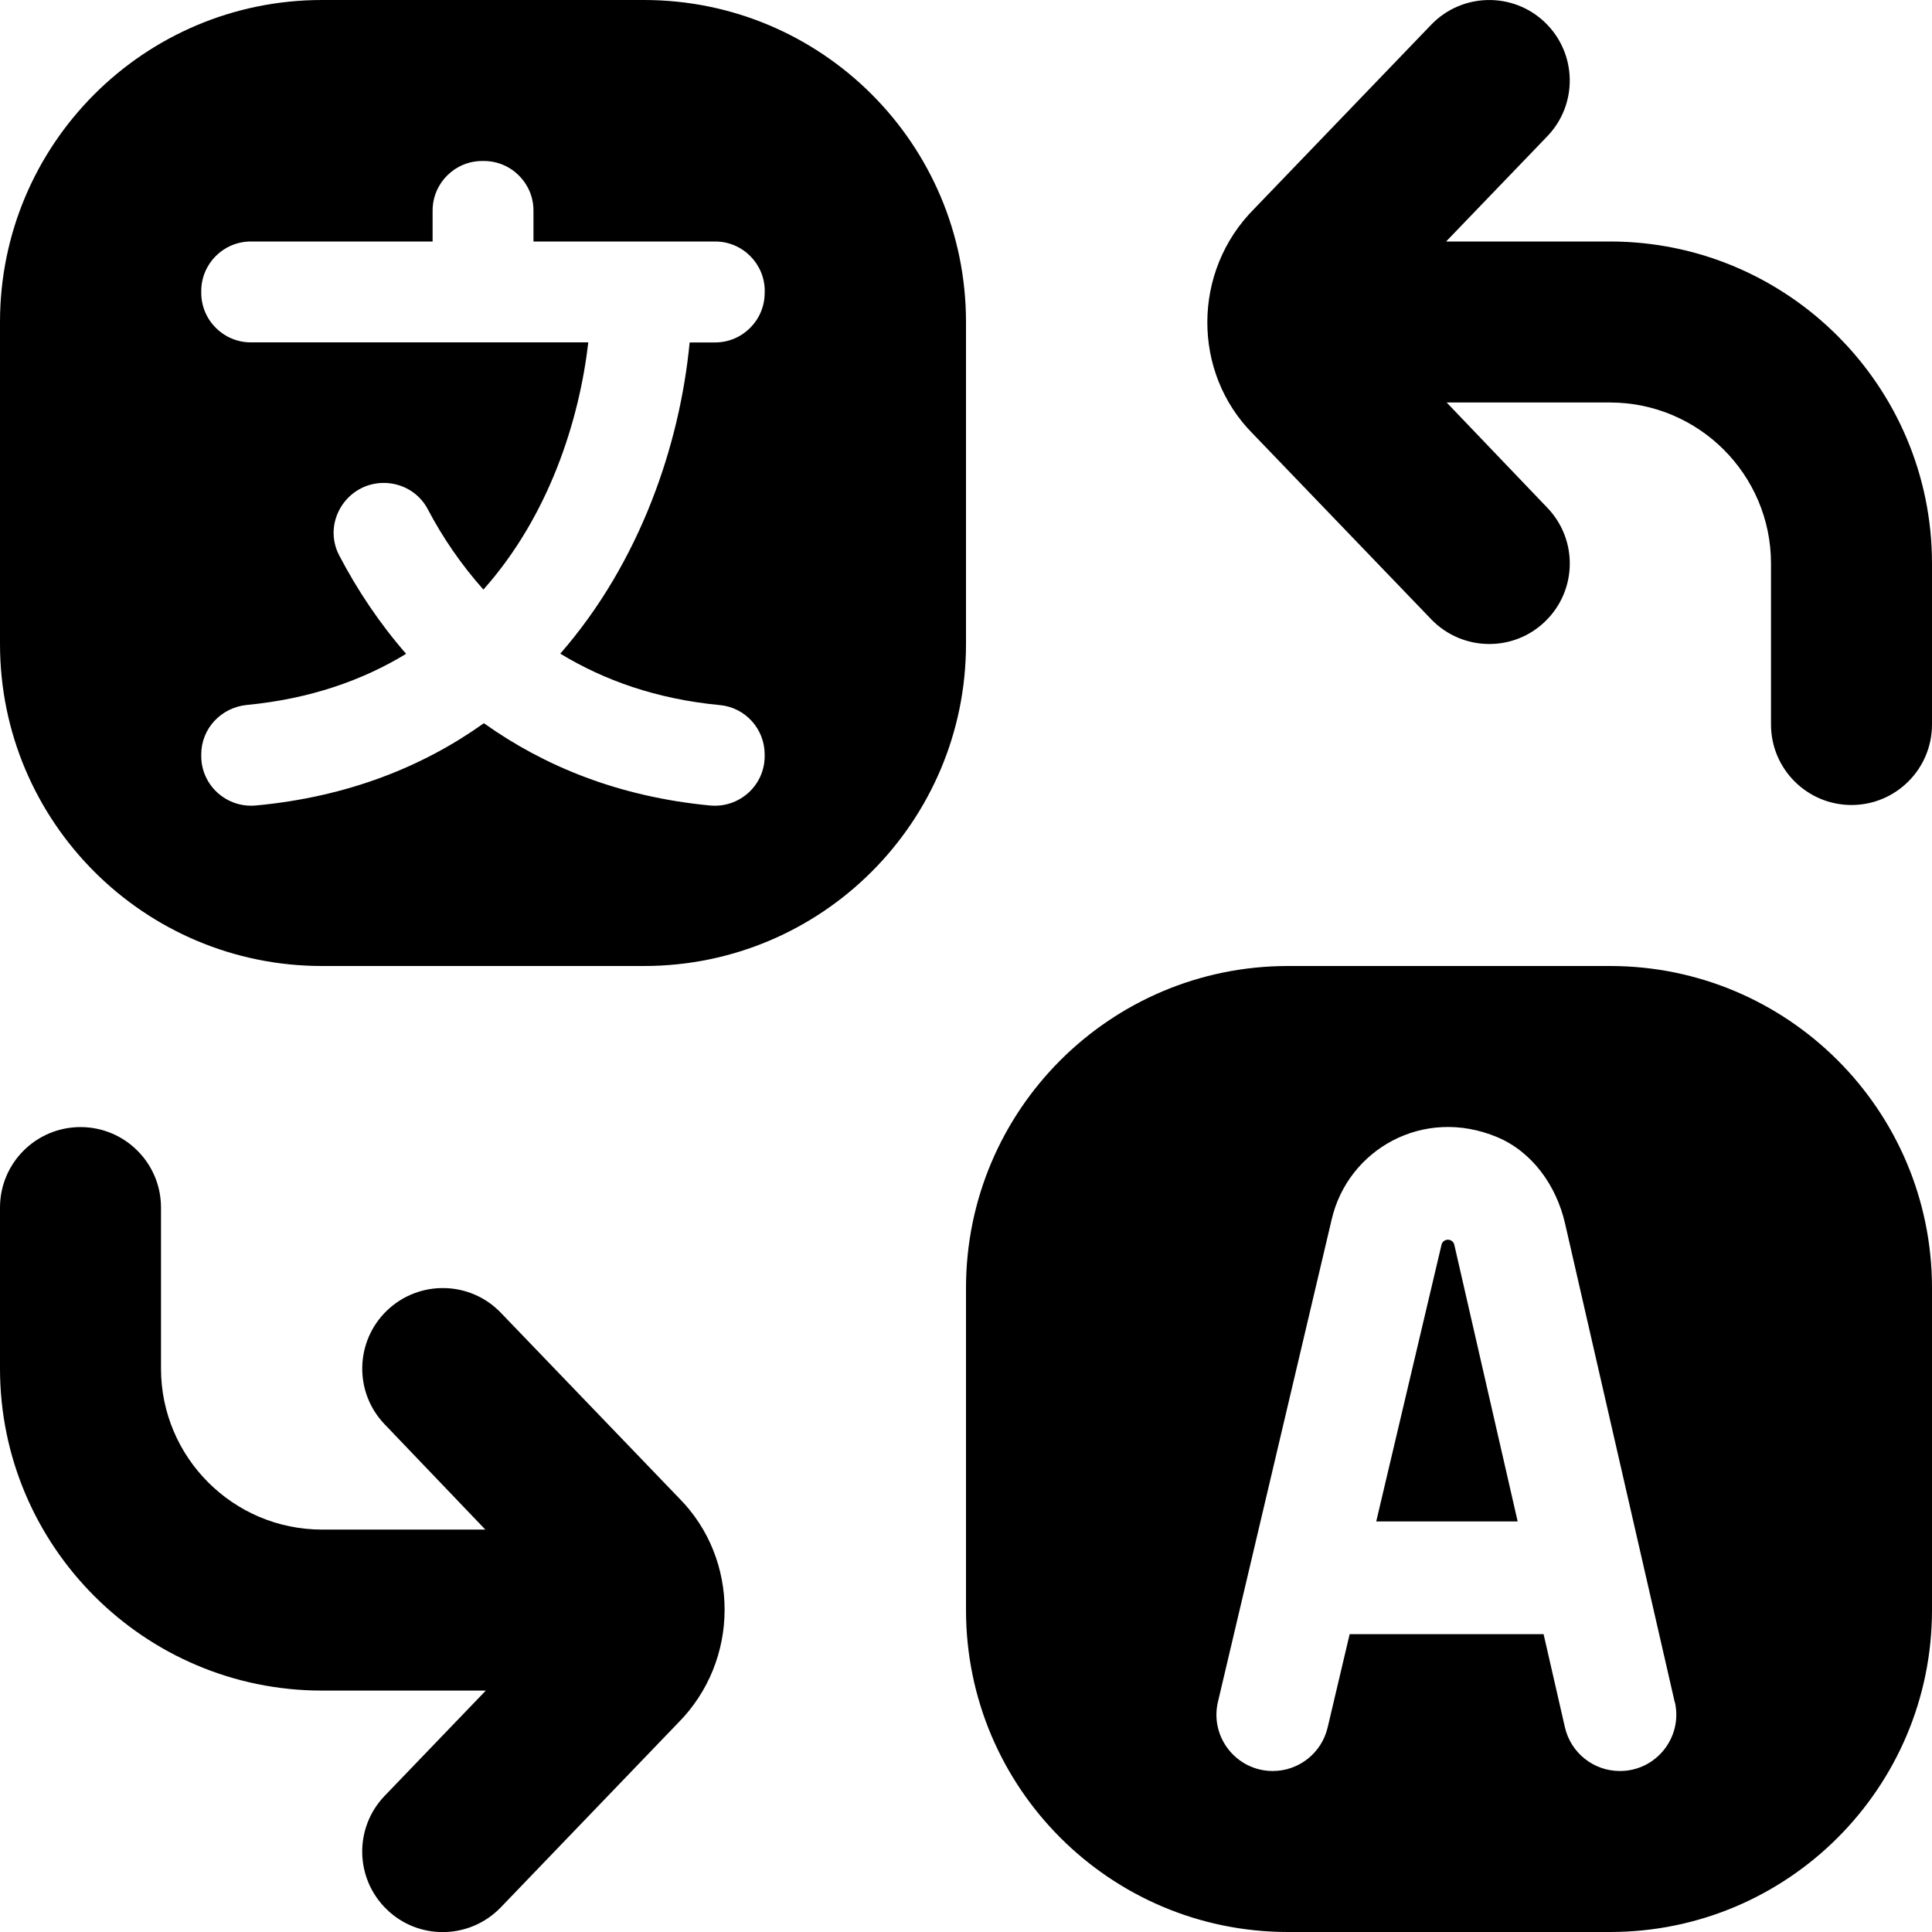
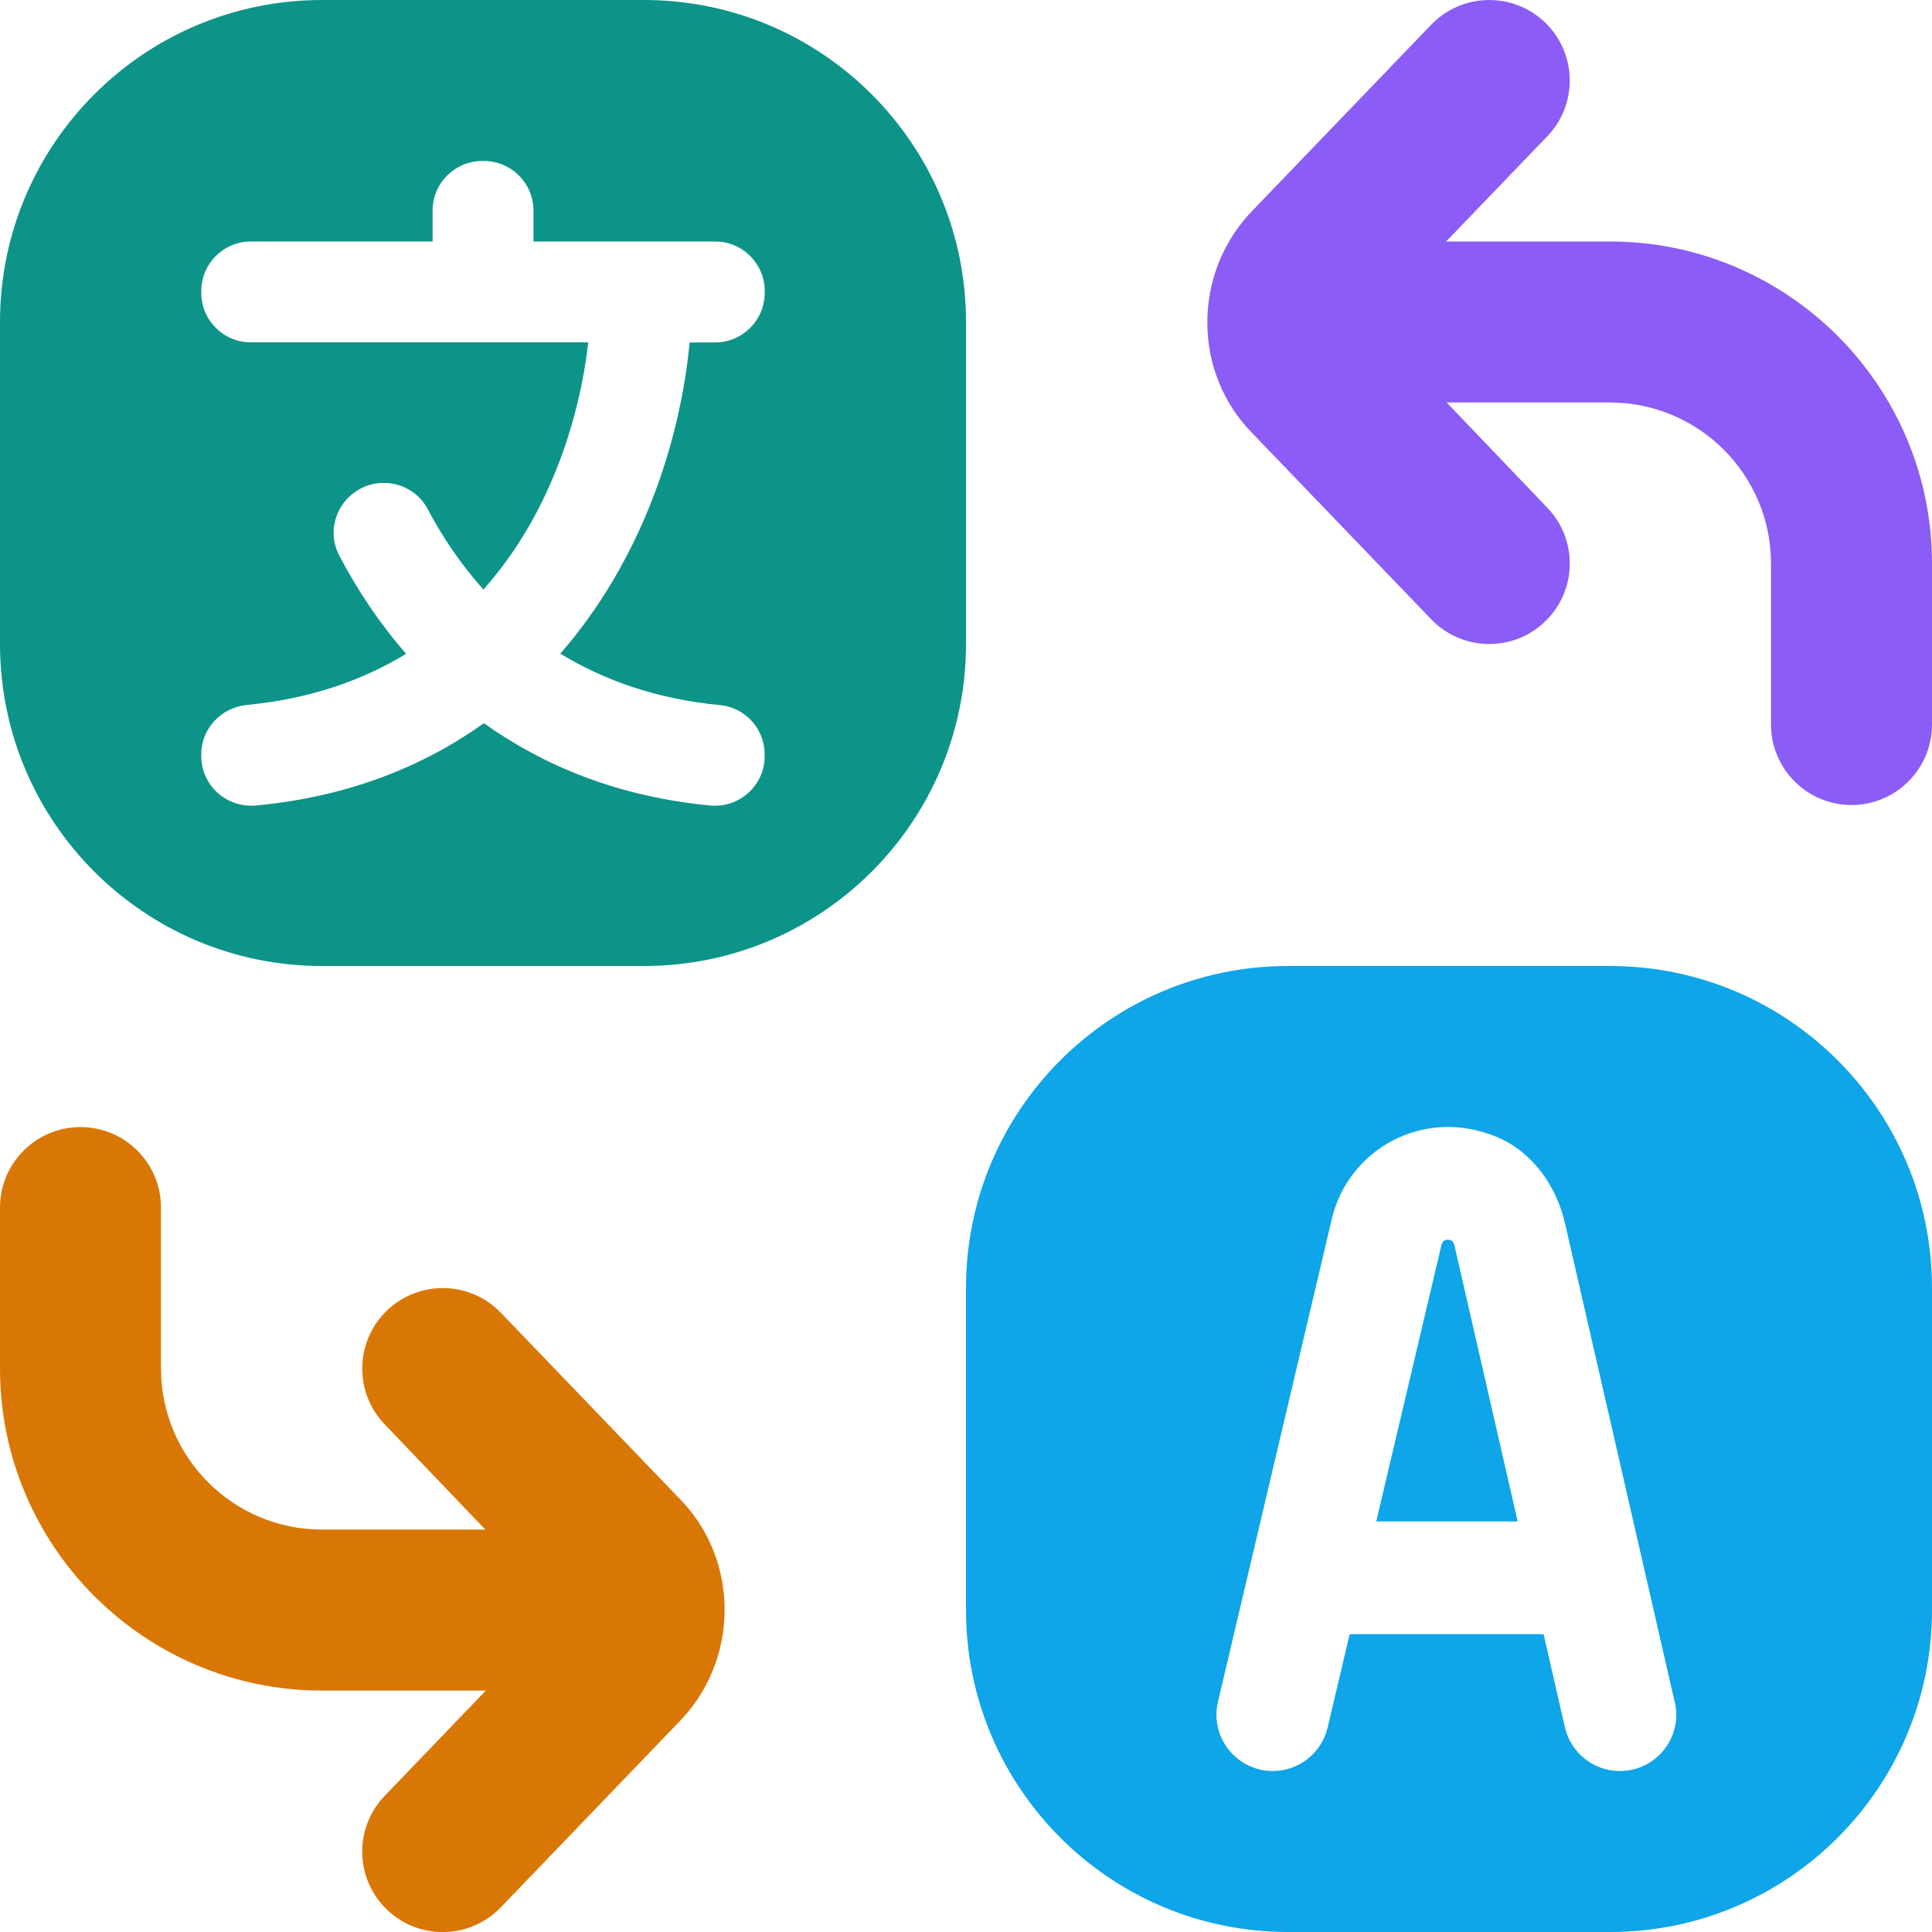
- <svg xmlns="http://www.w3.org/2000/svg" id="Layer_1" data-name="Layer 1" viewBox="0 0 24 24" fill="currentColor">
-   <path d="M24,7v2c0,.552-.448,1-1,1s-1-.448-1-1v-2c0-1.103-.897-2-2-2h-2.029l1.25,1.307c.383,.398,.371,1.031-.028,1.414-.194,.187-.443,.279-.693,.279-.262,0-.524-.103-.721-.307l-2.212-2.301c-.761-.761-.761-2.023,.013-2.798L17.779,.307c.383-.398,1.017-.41,1.414-.028,.398,.383,.411,1.016,.028,1.414l-1.257,1.307h2.036c2.206,0,4,1.794,4,4ZM6.221,16.307c-.383-.398-1.016-.409-1.414-.027-.398,.383-.411,1.016-.028,1.414l1.25,1.307h-2.029c-1.103,0-2-.897-2-2v-2c0-.553-.448-1-1-1s-1,.447-1,1v2c0,2.206,1.794,4,4,4h2.035l-1.256,1.307c-.383,.398-.371,1.031,.028,1.414,.194,.187,.443,.279,.693,.279,.262,0,.524-.103,.721-.307l2.199-2.288c.773-.774,.773-2.036,.013-2.798l-2.212-2.301Zm5.779-8.307c0,2.209-1.791,4-4,4H4c-2.209,0-4-1.791-4-4V4C0,1.791,1.791,0,4,0h4c2.209,0,4,1.791,4,4v4Zm-2.5-4.384c0-.34-.276-.616-.616-.616h-2.257v-.384c0-.34-.276-.616-.616-.616h-.021c-.34,0-.616,.276-.616,.616v.384H3.116c-.34,0-.616,.276-.616,.616v.021c0,.34,.276,.616,.616,.616H7.308c-.111,.963-.484,2.151-1.303,3.071-.276-.31-.507-.648-.692-1-.106-.202-.318-.325-.545-.325-.464,0-.769,.492-.553,.903,.225,.43,.501,.843,.83,1.22-.539,.328-1.189,.559-1.977,.635-.32,.031-.568,.293-.568,.614v.021c0,.365,.316,.648,.679,.614,1.146-.107,2.079-.485,2.832-1.022,.749,.533,1.671,.913,2.808,1.022,.364,.035,.68-.248,.68-.613v-.021c0-.316-.24-.583-.555-.613-.792-.075-1.442-.31-1.984-.639,.99-1.135,1.485-2.591,1.607-3.866h.316c.34,0,.616-.276,.616-.616v-.021Zm14.5,12.384v4c0,2.209-1.791,4-4,4h-4c-2.209,0-4-1.791-4-4v-4c0-2.209,1.791-4,4-4h4c2.209,0,4,1.791,4,4Zm-3.196,5.144l-1.363-5.948c-.107-.464-.403-.886-.842-1.07-.919-.385-1.855,.155-2.056,1.021l-1.413,5.993c-.104,.439,.23,.86,.681,.86h0c.324,0,.606-.223,.681-.539l.274-1.161h2.409l.265,1.157c.073,.318,.356,.543,.682,.543h.002c.449,0,.782-.418,.682-.856Zm-2.818-5.744c-.038,0-.071,.026-.079,.063l-.811,3.437h1.757l-.787-3.437c-.009-.037-.041-.063-.079-.063Z" />
+ <svg xmlns="http://www.w3.org/2000/svg" id="Layer_1" data-name="Layer 1" viewBox="0 0 24 24">
+   <path fill="#8B5CF6" d="M24,7v2c0,.552-.448,1-1,1s-1-.448-1-1v-2c0-1.103-.897-2-2-2h-2.029l1.25,1.307c.383,.398,.371,1.031-.028,1.414-.194,.187-.443,.279-.693,.279-.262,0-.524-.103-.721-.307l-2.212-2.301c-.761-.761-.761-2.023,.013-2.798L17.779,.307c.383-.398,1.017-.41,1.414-.028,.398,.383,.411,1.016,.028,1.414l-1.257,1.307h2.036c2.206,0,4,1.794,4,4Z" />
+   <path fill="#D97706" d="M6.221,16.307c-.383-.398-1.016-.409-1.414-.027-.398,.383-.411,1.016-.028,1.414l1.25,1.307h-2.029c-1.103,0-2-.897-2-2v-2c0-.553-.448-1-1-1s-1,.447-1,1v2c0,2.206,1.794,4,4,4h2.035l-1.256,1.307c-.383,.398-.371,1.031,.028,1.414,.194,.187,.443,.279,.693,.279,.262,0,.524-.103,.721-.307l2.199-2.288c.773-.774,.773-2.036,.013-2.798l-2.212-2.301Z" />
+   <path fill="#0D9488" d="M12,8c0,2.209-1.791,4-4,4H4c-2.209,0-4-1.791-4-4V4C0,1.791,1.791,0,4,0h4c2.209,0,4,1.791,4,4v4ZM9.5,3.616c0-.34-.276-.616-.616-.616h-2.257v-.384c0-.34-.276-.616-.616-.616h-.021c-.34,0-.616,.276-.616,.616v.384H3.116c-.34,0-.616,.276-.616,.616v.021c0,.34,.276,.616,.616,.616H7.308c-.111,.963-.484,2.151-1.303,3.071-.276-.31-.507-.648-.692-1-.106-.202-.318-.325-.545-.325-.464,0-.769,.492-.553,.903,.225,.43,.501,.843,.83,1.22-.539,.328-1.189,.559-1.977,.635-.32,.031-.568,.293-.568,.614v.021c0,.365,.316,.648,.679,.614,1.146-.107,2.079-.485,2.832-1.022,.749,.533,1.671,.913,2.808,1.022,.364,.035,.68-.248,.68-.613v-.021c0-.316-.24-.583-.555-.613-.792-.075-1.442-.31-1.984-.639,.99-1.135,1.485-2.591,1.607-3.866h.316c.34,0,.616-.276,.616-.616v-.021Z" />
+   <path fill="#0EA5E9" d="M24,16v4c0,2.209-1.791,4-4,4h-4c-2.209,0-4-1.791-4-4v-4c0-2.209,1.791-4,4-4h4c2.209,0,4,1.791,4,4ZM20.804,21.144l-1.363-5.948c-.107-.464-.403-.886-.842-1.07-.919-.385-1.855,.155-2.056,1.021l-1.413,5.993c-.104,.439,.23,.86,.681,.86h0c.324,0,.606-.223,.681-.539l.274-1.161h2.409l.265,1.157c.073,.318,.356,.543,.682,.543h.002c.449,0,.782-.418,.682-.856Zm-2.818-5.744c-.038,0-.071,.026-.079,.063l-.811,3.437h1.757l-.787-3.437c-.009-.037-.041-.063-.079-.063Z" />
</svg>
